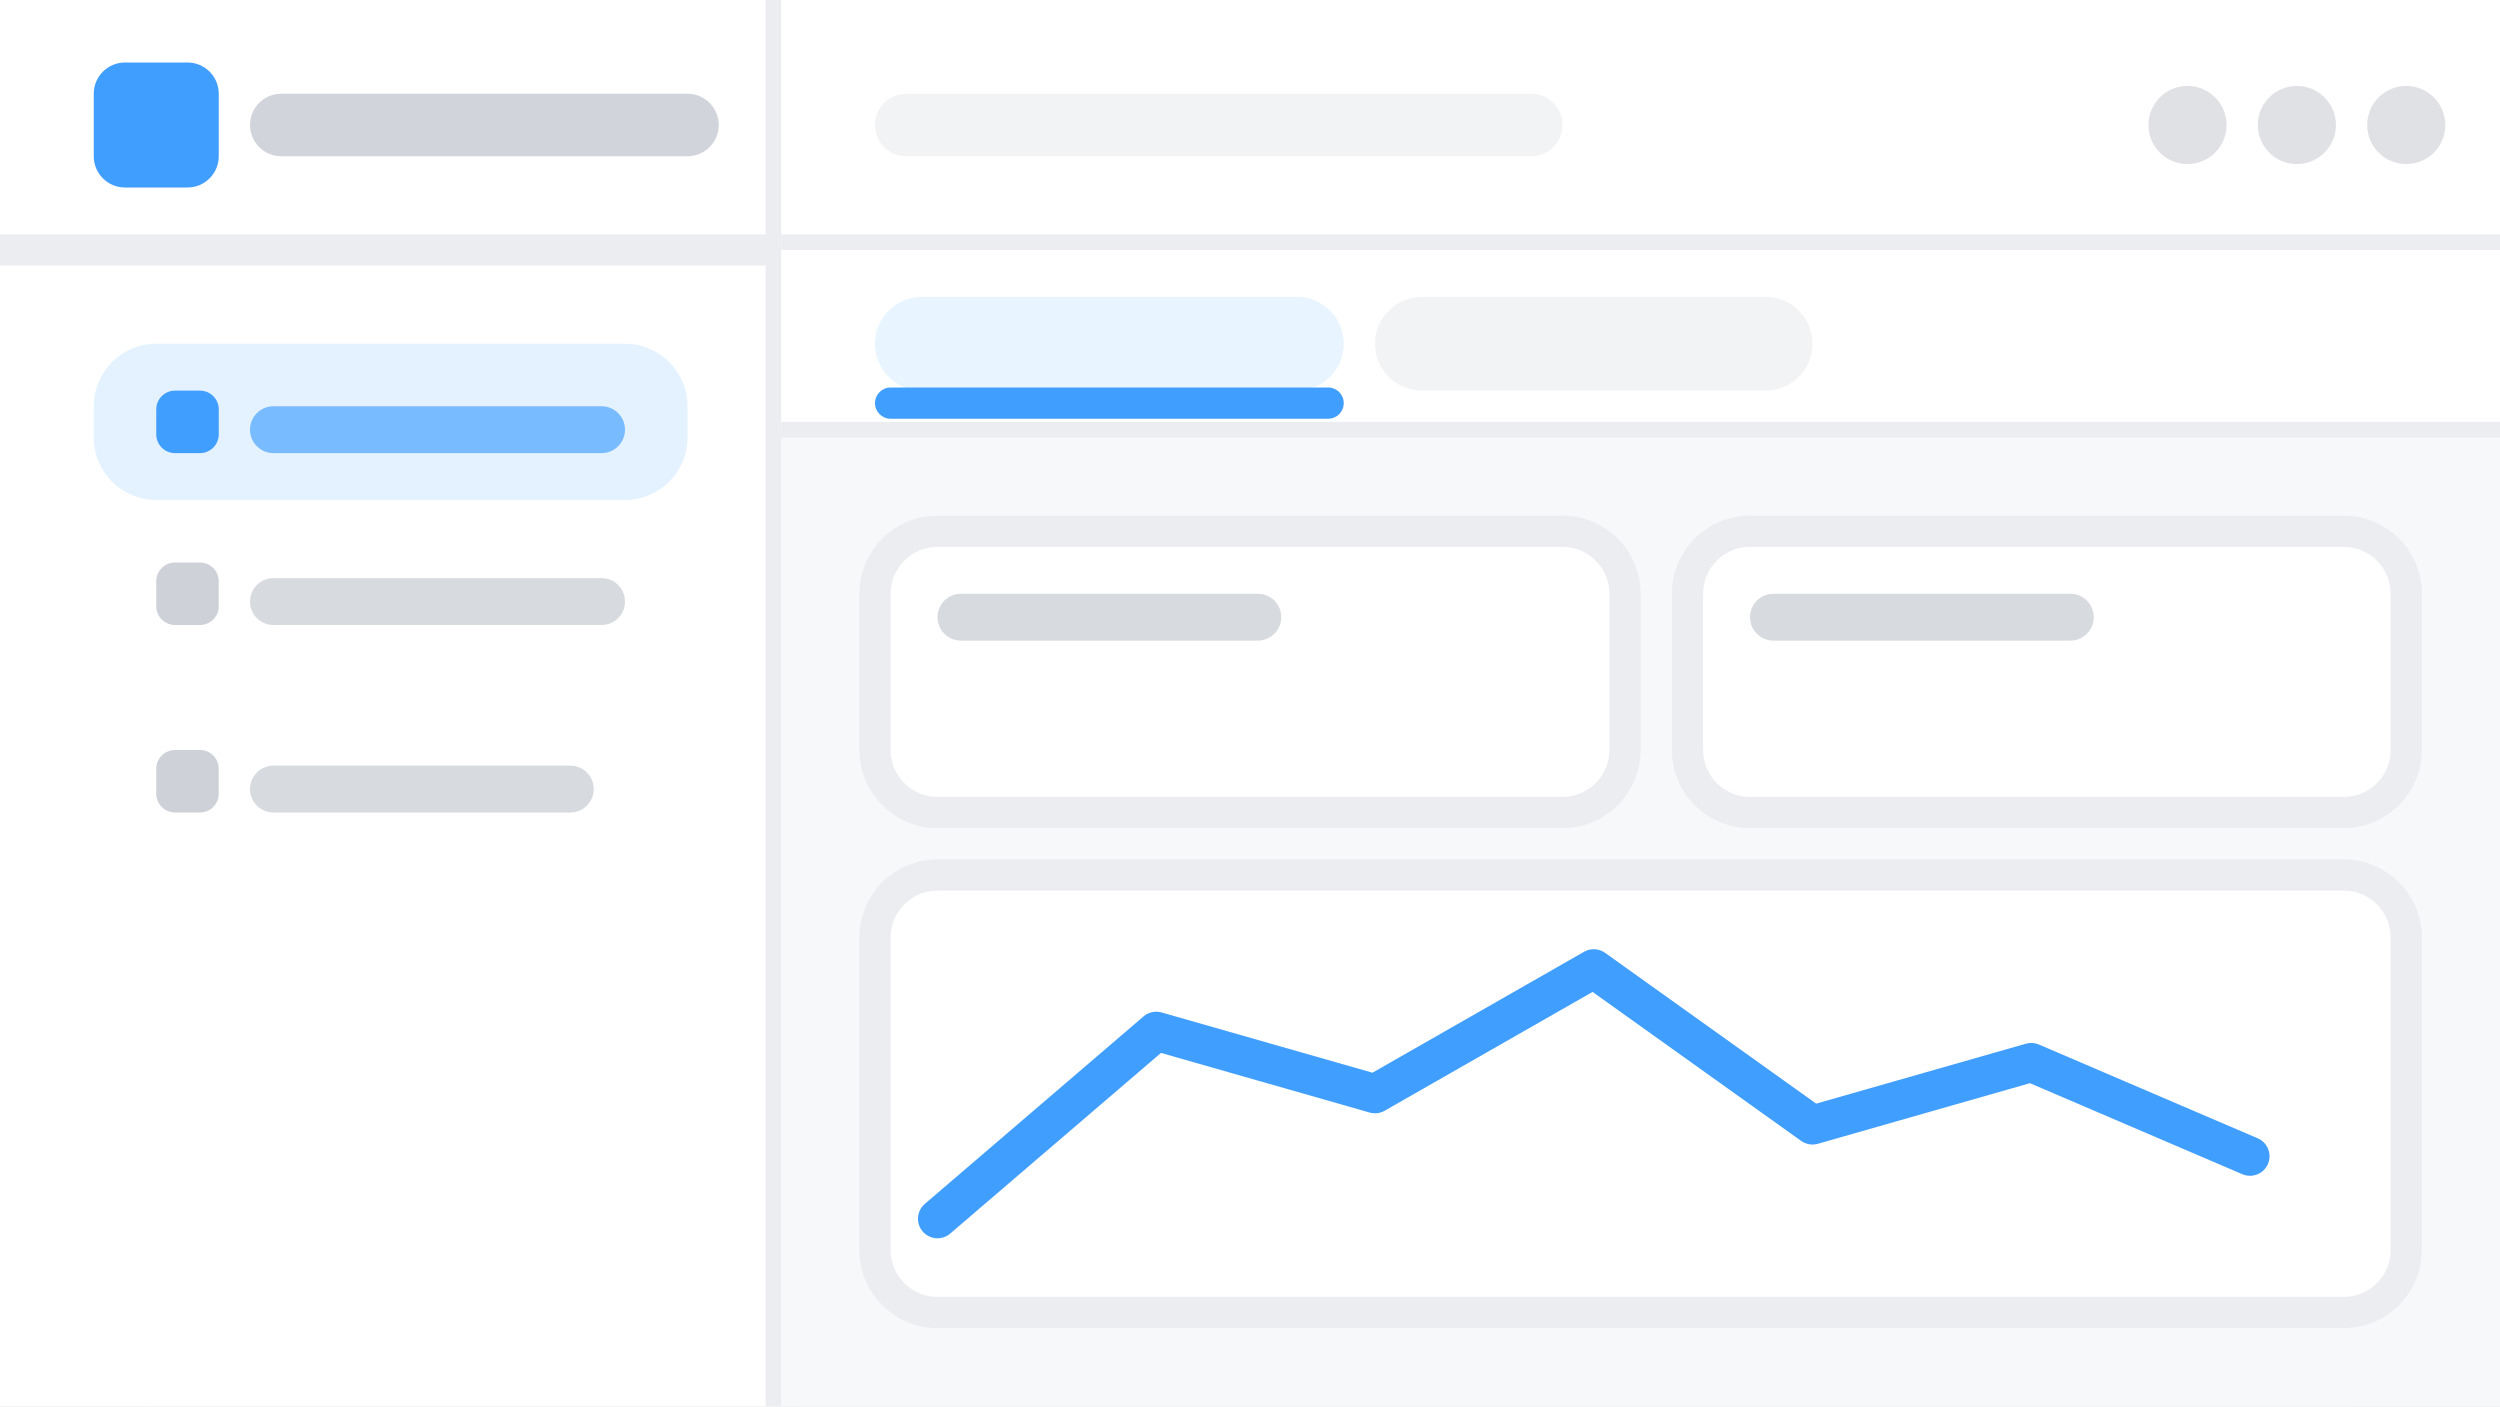
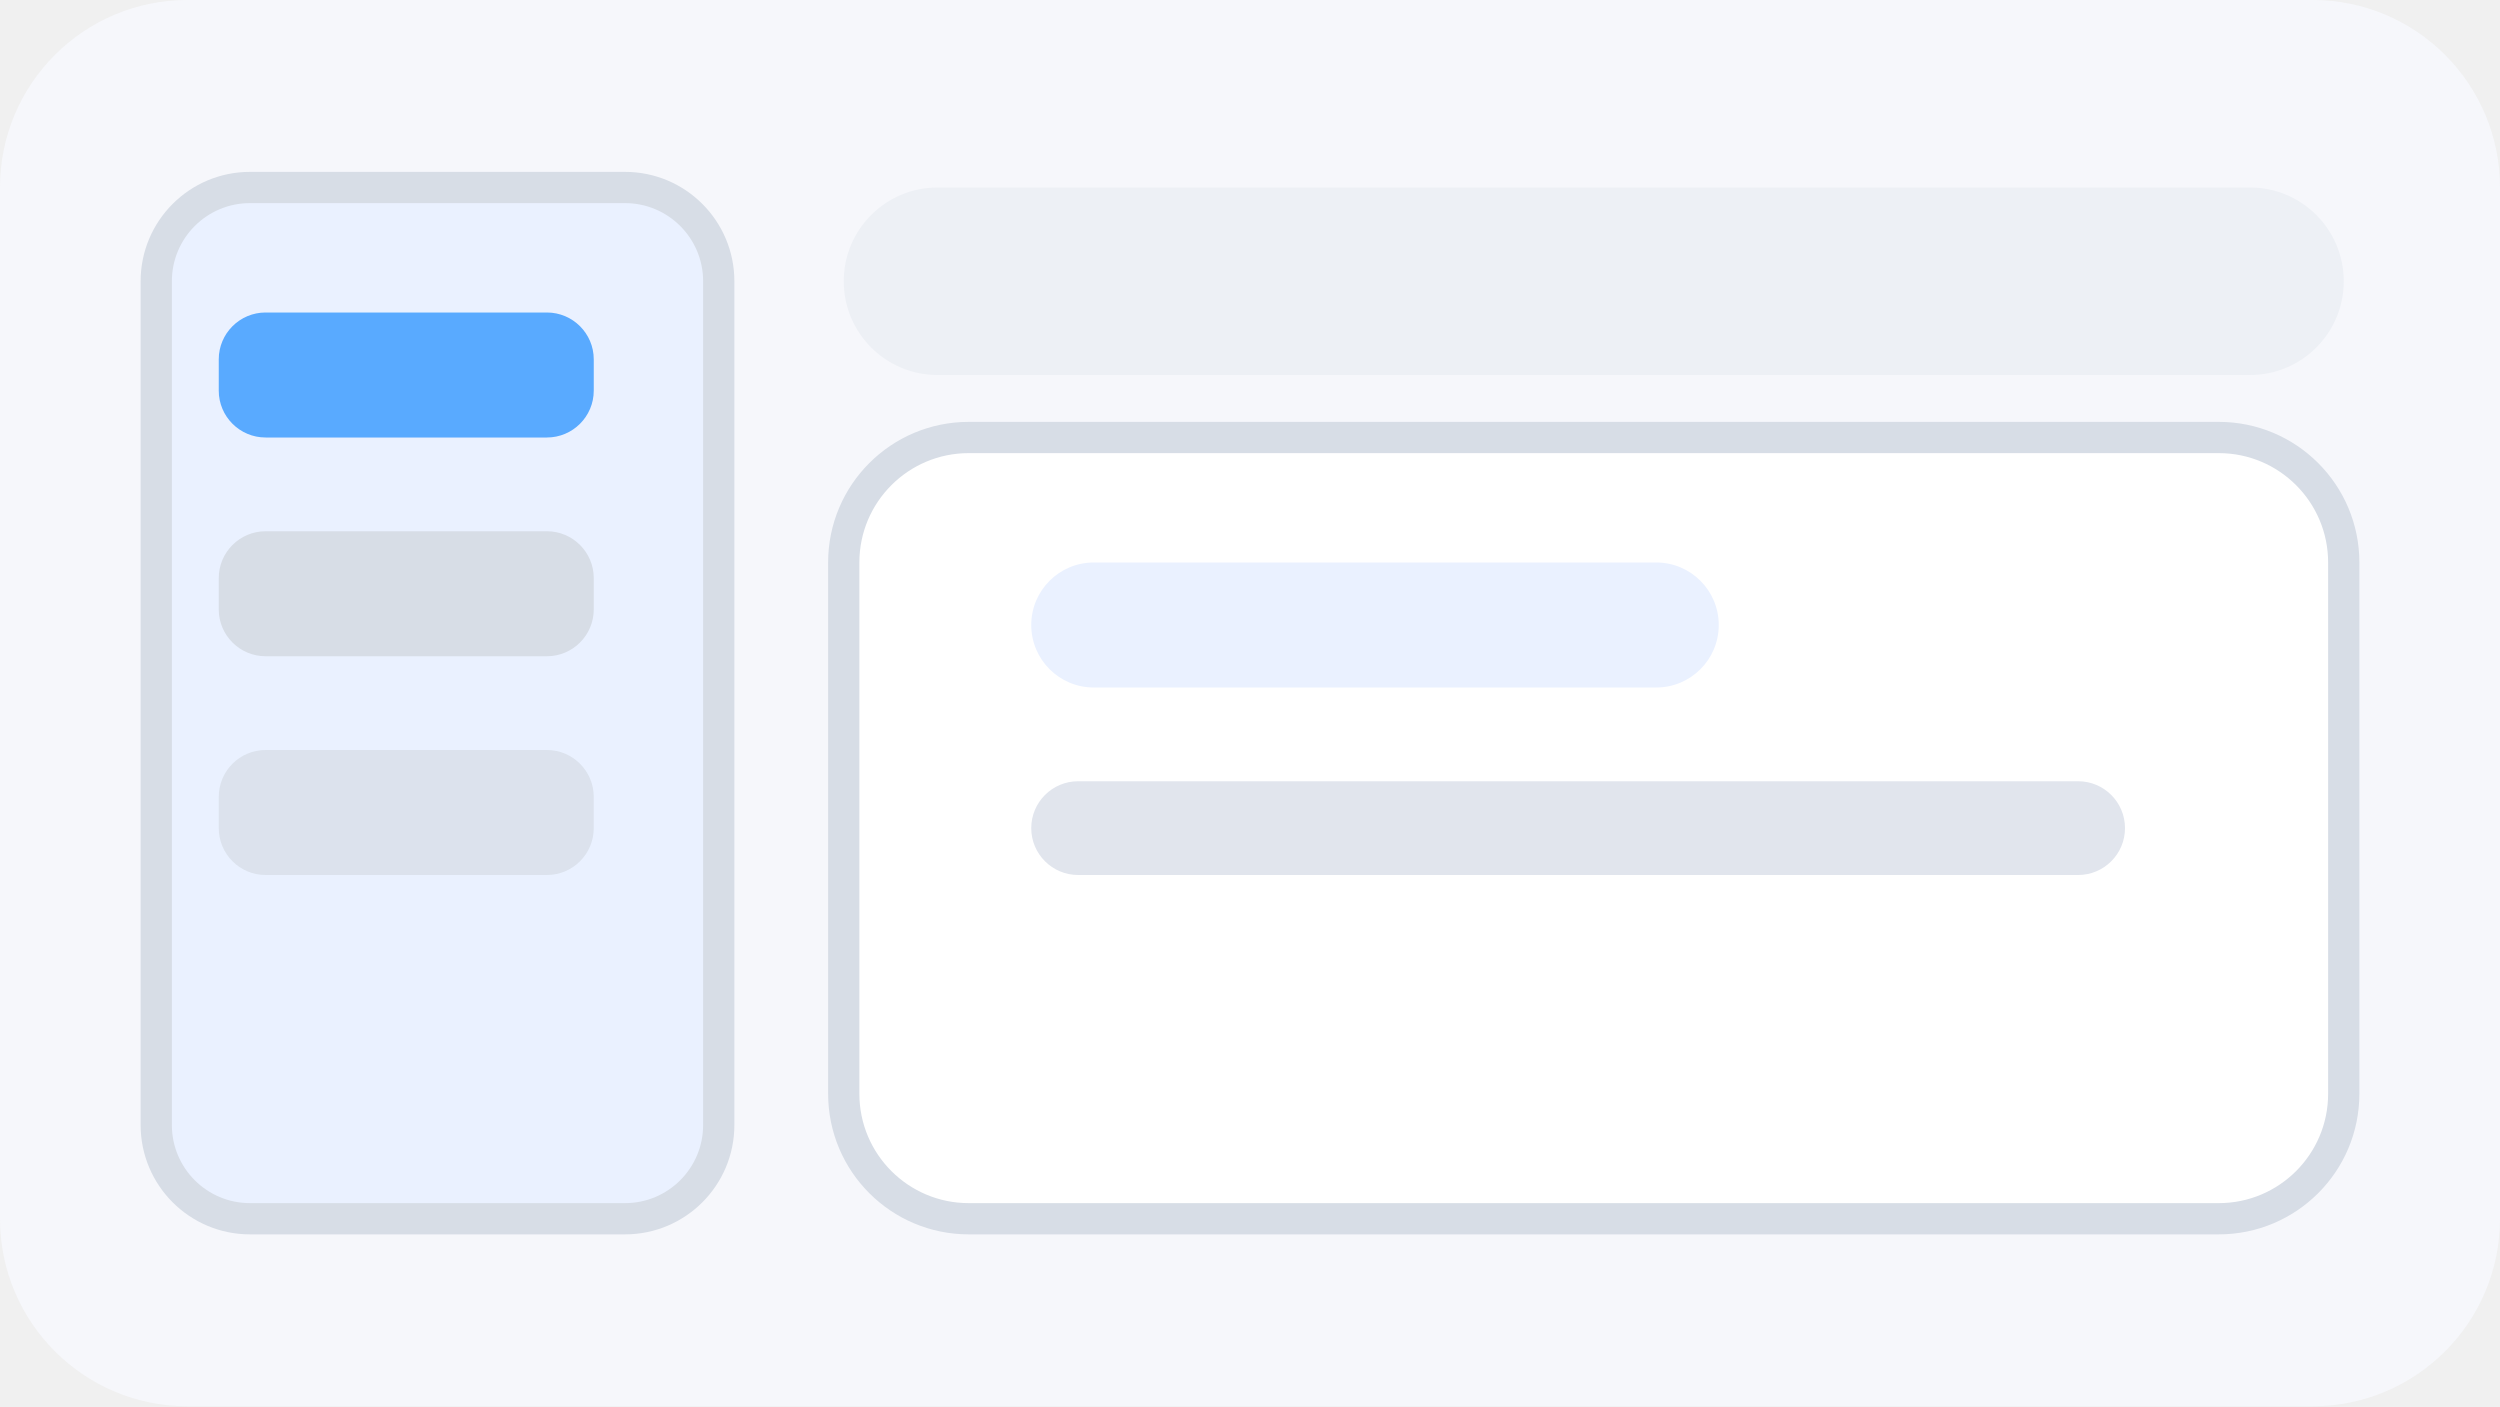
<svg xmlns="http://www.w3.org/2000/svg" width="100%" height="100%" viewBox="0 0 160 90" fill="none" preserveAspectRatio="xMidYMid meet">
-   <rect width="160" height="90" rx="10" fill="#F7F8FA" />
-   <rect x="0" y="0" width="50" height="90" fill="#FFFFFF" />
-   <line x1="50" y1="0" x2="50" y2="90" stroke="#EBEDF0" stroke-width="2" vector-effect="non-scaling-stroke" />
-   <line x1="0" y1="16" x2="50" y2="16" stroke="#EBEDF0" stroke-width="2" vector-effect="non-scaling-stroke" />
-   <rect x="6" y="4" width="8" height="8" rx="2" fill="#409EFF" />
-   <rect x="16" y="6" width="30" height="4" rx="2" fill="#C9CDD4" fill-opacity="0.85" />
-   <rect x="6" y="22" width="38" height="10" rx="4" fill="#409EFF" fill-opacity="0.14" />
-   <rect x="10" y="25" width="4" height="4" rx="1.2" fill="#409EFF" />
-   <rect x="16" y="26" width="24" height="3" rx="1.5" fill="#409EFF" fill-opacity="0.65" />
-   <rect x="10" y="36" width="4" height="4" rx="1.2" fill="#C9CDD4" fill-opacity="0.9" />
-   <rect x="16" y="37" width="24" height="3" rx="1.5" fill="#C9CDD4" fill-opacity="0.75" />
-   <rect x="10" y="48" width="4" height="4" rx="1.2" fill="#C9CDD4" fill-opacity="0.9" />
-   <rect x="16" y="49" width="22" height="3" rx="1.5" fill="#C9CDD4" fill-opacity="0.75" />
-   <rect x="50" y="0" width="110" height="16" fill="#FFFFFF" />
-   <line x1="50" y1="16" x2="160" y2="16" stroke="#EBEDF0" stroke-width="2" vector-effect="non-scaling-stroke" />
-   <rect x="56" y="6" width="44" height="4" rx="2" fill="#F2F3F5" />
-   <circle cx="154" cy="8" r="2.5" fill="#C9CDD4" fill-opacity="0.6" />
-   <circle cx="147" cy="8" r="2.5" fill="#C9CDD4" fill-opacity="0.6" />
-   <circle cx="140" cy="8" r="2.5" fill="#C9CDD4" fill-opacity="0.6" />
-   <rect x="50" y="16" width="110" height="12" fill="#FFFFFF" />
-   <line x1="50" y1="28" x2="160" y2="28" stroke="#EBEDF0" stroke-width="2" vector-effect="non-scaling-stroke" />
-   <rect x="56" y="19" width="30" height="6" rx="3" fill="#409EFF" fill-opacity="0.12" />
-   <rect x="56" y="24.8" width="30" height="2" rx="1" fill="#409EFF" />
-   <rect x="88" y="19" width="28" height="6" rx="3" fill="#F2F3F5" />
-   <rect x="50" y="28" width="110" height="62" fill="#F7F8FA" />
-   <rect x="56" y="34" width="48" height="18" rx="4" fill="#FFFFFF" stroke="#EBEDF0" stroke-width="2" vector-effect="non-scaling-stroke" />
-   <rect x="60" y="38" width="22" height="3" rx="1.5" fill="#C9CDD4" fill-opacity="0.75" />
-   <rect x="108" y="34" width="46" height="18" rx="4" fill="#FFFFFF" stroke="#EBEDF0" stroke-width="2" vector-effect="non-scaling-stroke" />
-   <rect x="112" y="38" width="22" height="3" rx="1.5" fill="#C9CDD4" fill-opacity="0.75" />
-   <rect x="56" y="56" width="98" height="28" rx="4" fill="#FFFFFF" stroke="#EBEDF0" stroke-width="2" vector-effect="non-scaling-stroke" />
-   <path d="M60 78 L74 66 L88 70 L102 62 L116 72 L130 68 L144 74" stroke="#409EFF" stroke-width="2.5" vector-effect="non-scaling-stroke" stroke-linecap="round" stroke-linejoin="round" />
+   <rect width="160" height="90" rx="12" fill="#F6F7FB" />
+   <rect x="10" y="12" width="36" height="66" rx="6" fill="#EAF1FF" stroke="#D7DDE6" stroke-width="2" />
+   <rect x="14" y="20" width="24" height="8" rx="3" fill="#409EFF" fill-opacity="0.85" />
+   <rect x="14" y="34" width="24" height="8" rx="3" fill="#D7DDE6" />
+   <rect x="14" y="48" width="24" height="8" rx="3" fill="#D7DDE6" fill-opacity="0.75" />
+   <rect x="54" y="12" width="96" height="12" rx="6" fill="#EDF0F5" />
+   <rect x="54" y="28" width="96" height="50" rx="8" fill="#FFFFFF" stroke="#D7DDE6" stroke-width="2" />
+   <rect x="66" y="36" width="44" height="8" rx="4" fill="#EAF1FF" />
+   <rect x="66" y="50" width="70" height="6" rx="3" fill="#E1E5ED" />
</svg>
